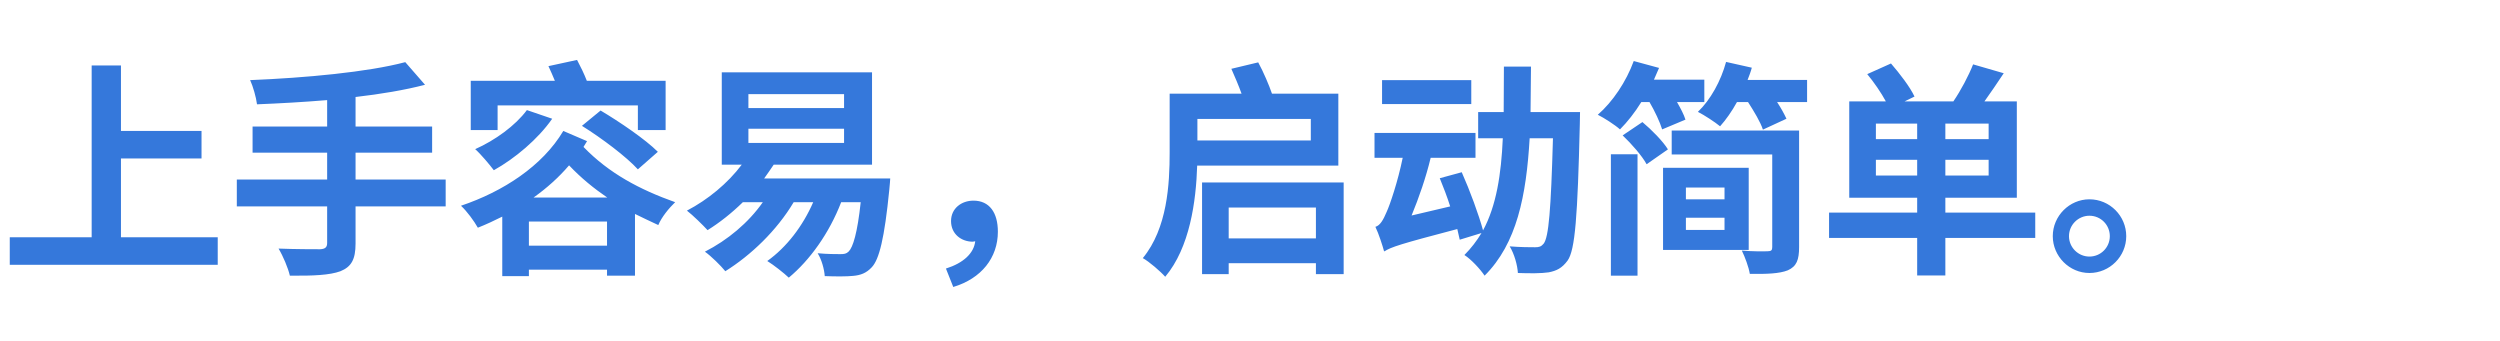
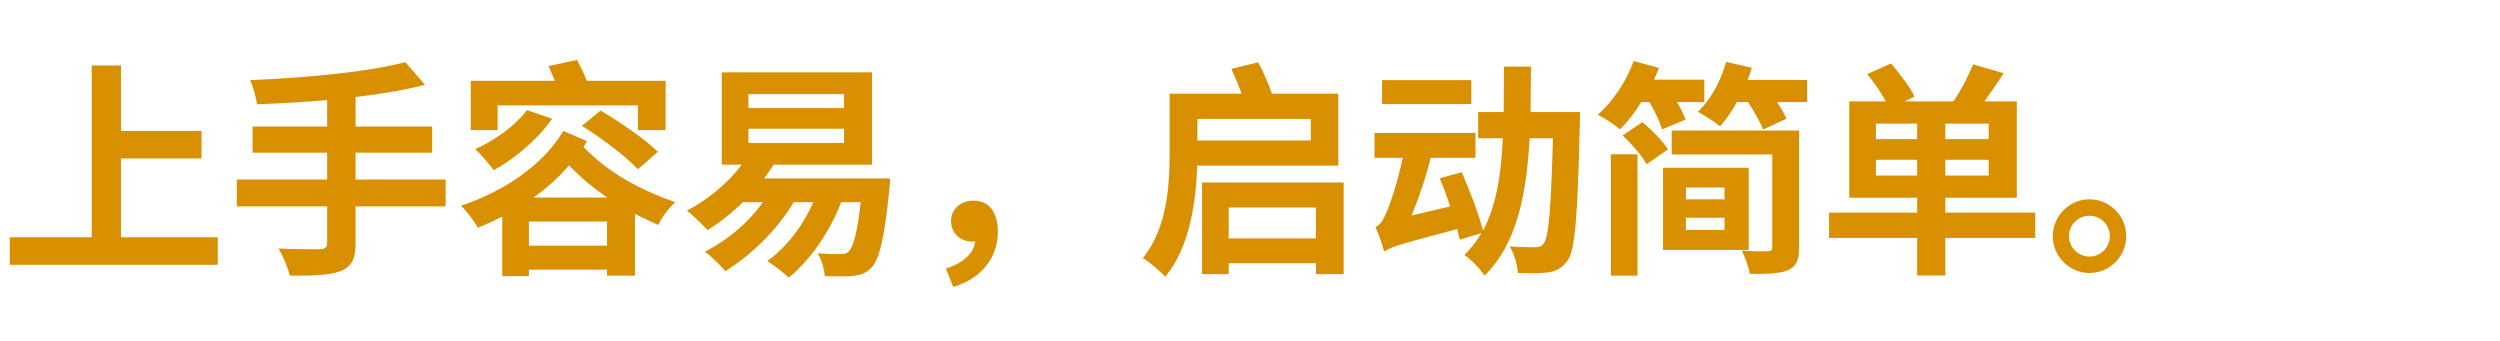
<svg xmlns="http://www.w3.org/2000/svg" width="176" height="24" viewBox="0 0 176 24" role="img" aria-labelledby="title">
-   <text x="0" y="18" fill="#3578db" font-family="-apple-system, BlinkMacSystemFont, 'Segoe UI', 'Noto Sans CJK SC', 'Microsoft YaHei', sans-serif" font-size="16" font-weight="700">上手容易，启动简单。</text>
+   <text x="0" y="18" fill="#d99000" font-family="-apple-system, BlinkMacSystemFont, 'Segoe UI', 'Noto Sans CJK SC', 'Microsoft YaHei', sans-serif" font-size="16" font-weight="700">上手容易，启动简单。</text>
</svg>
